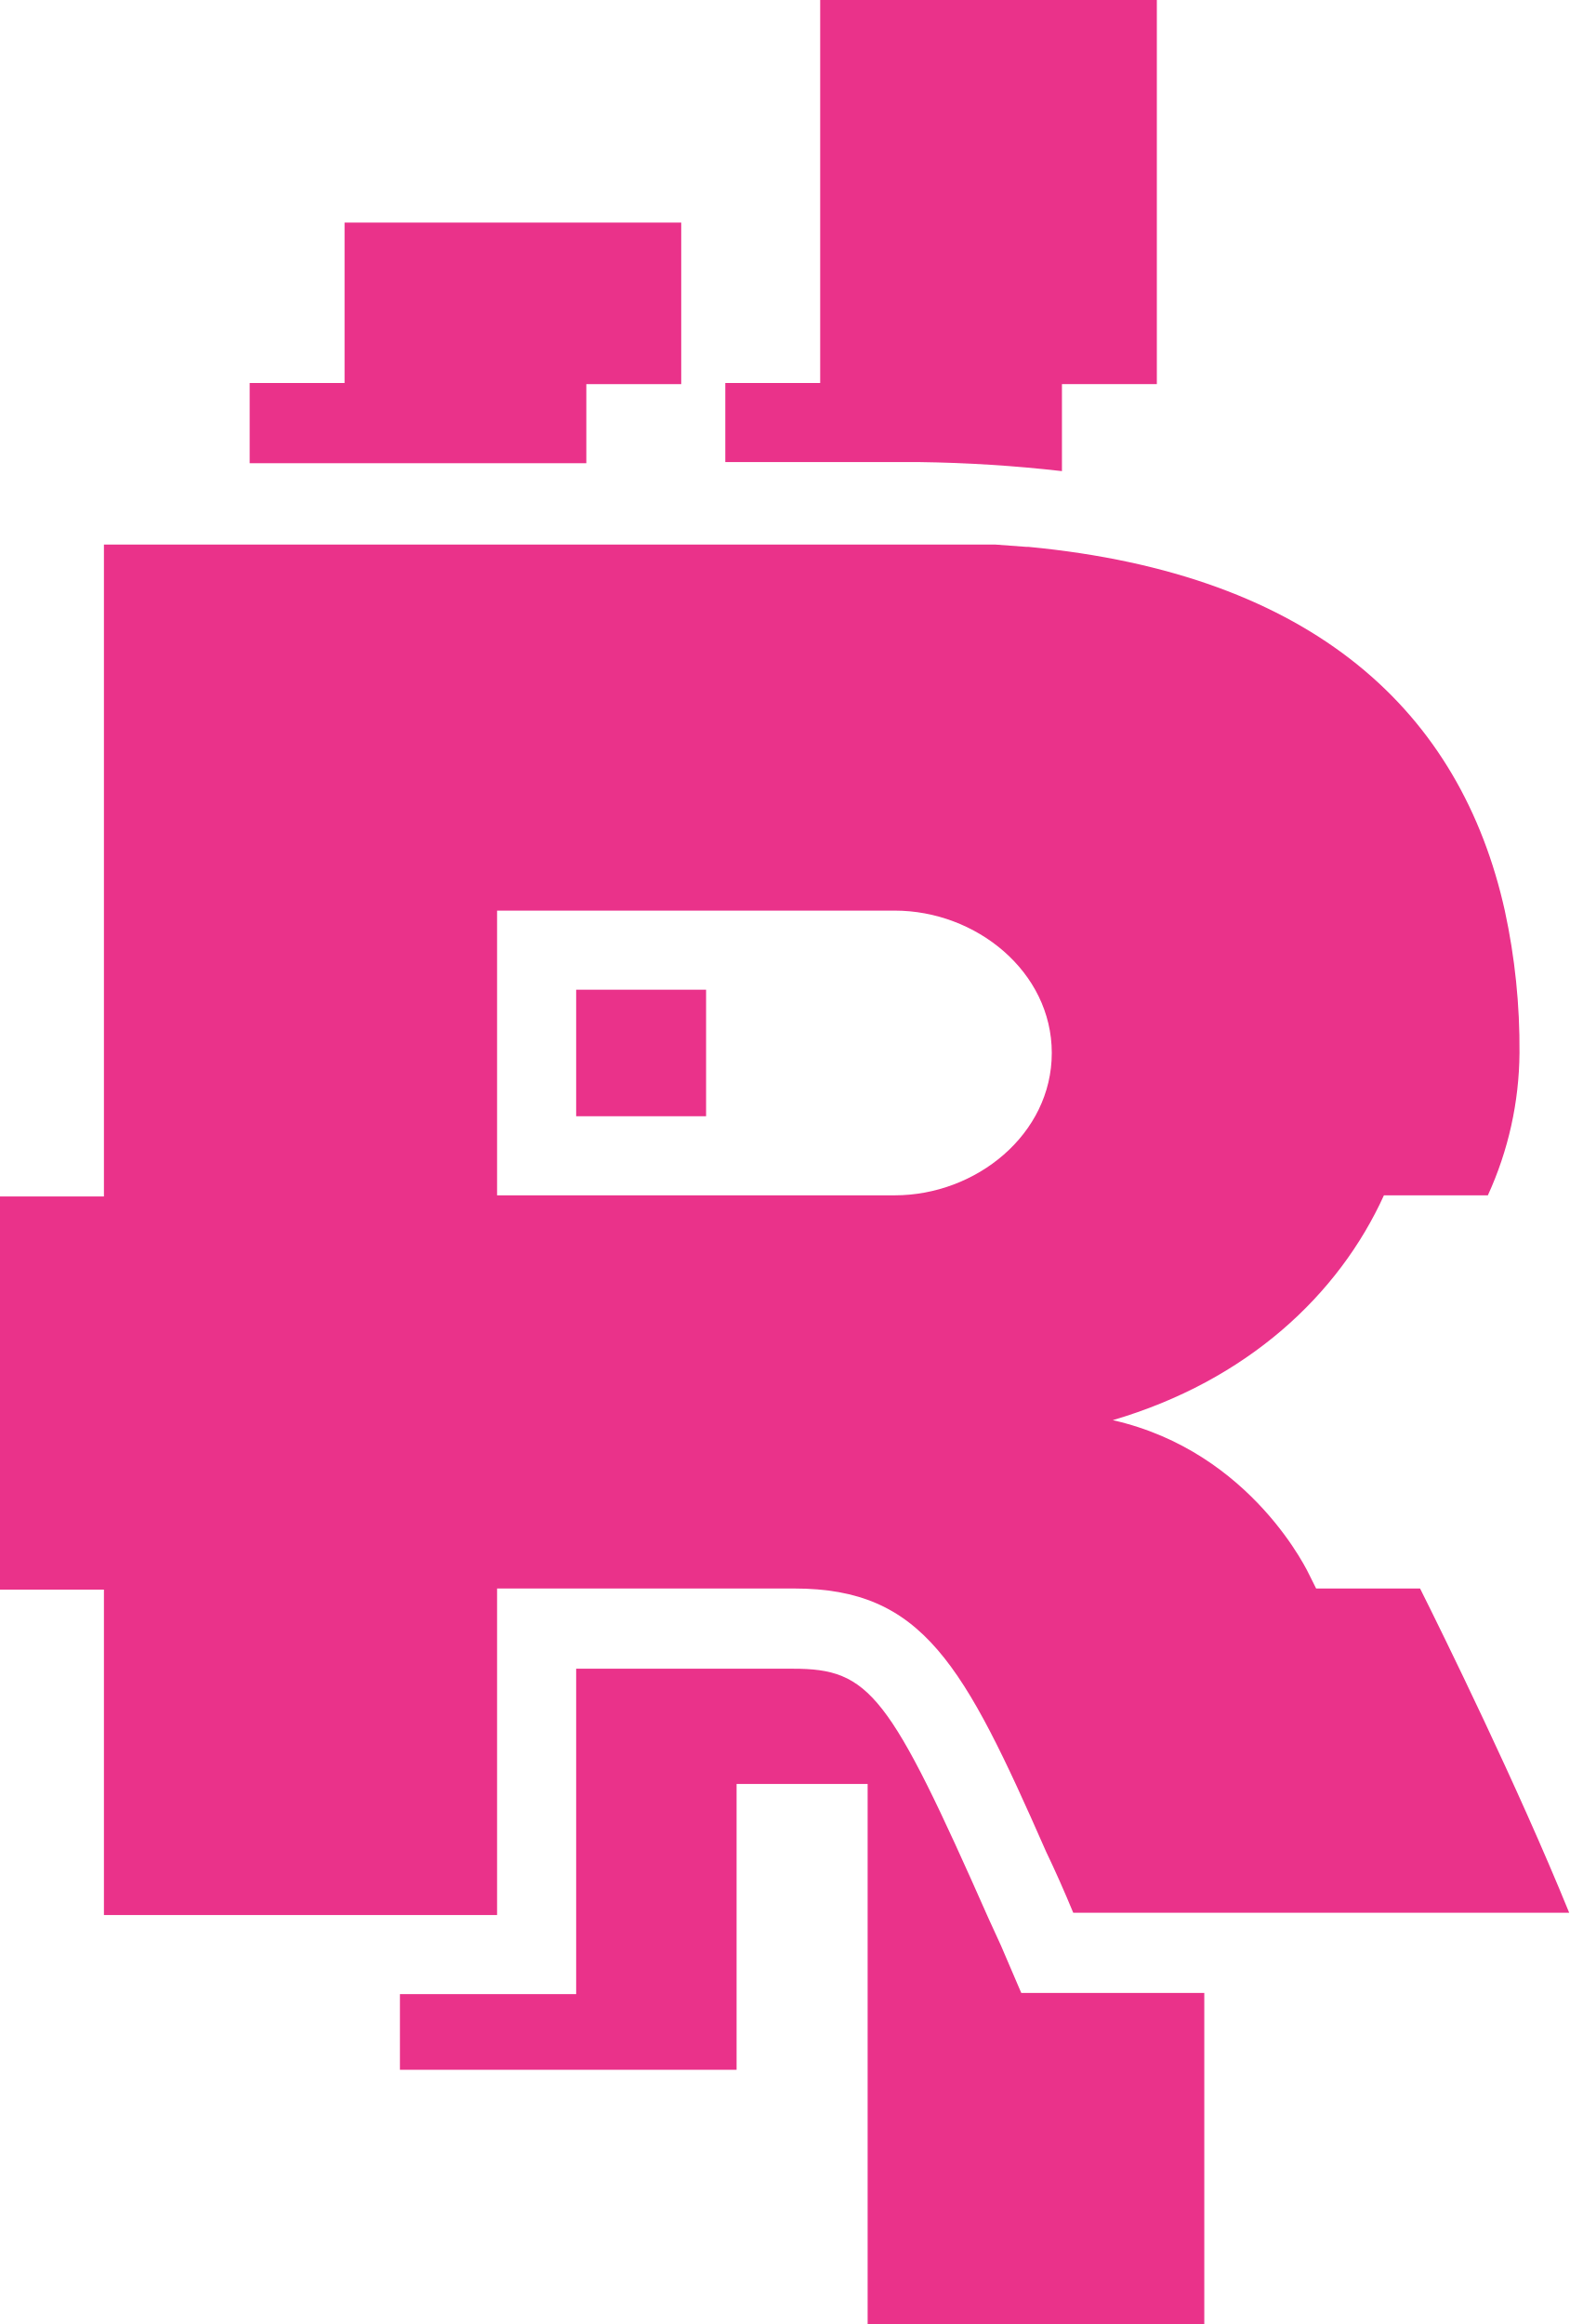
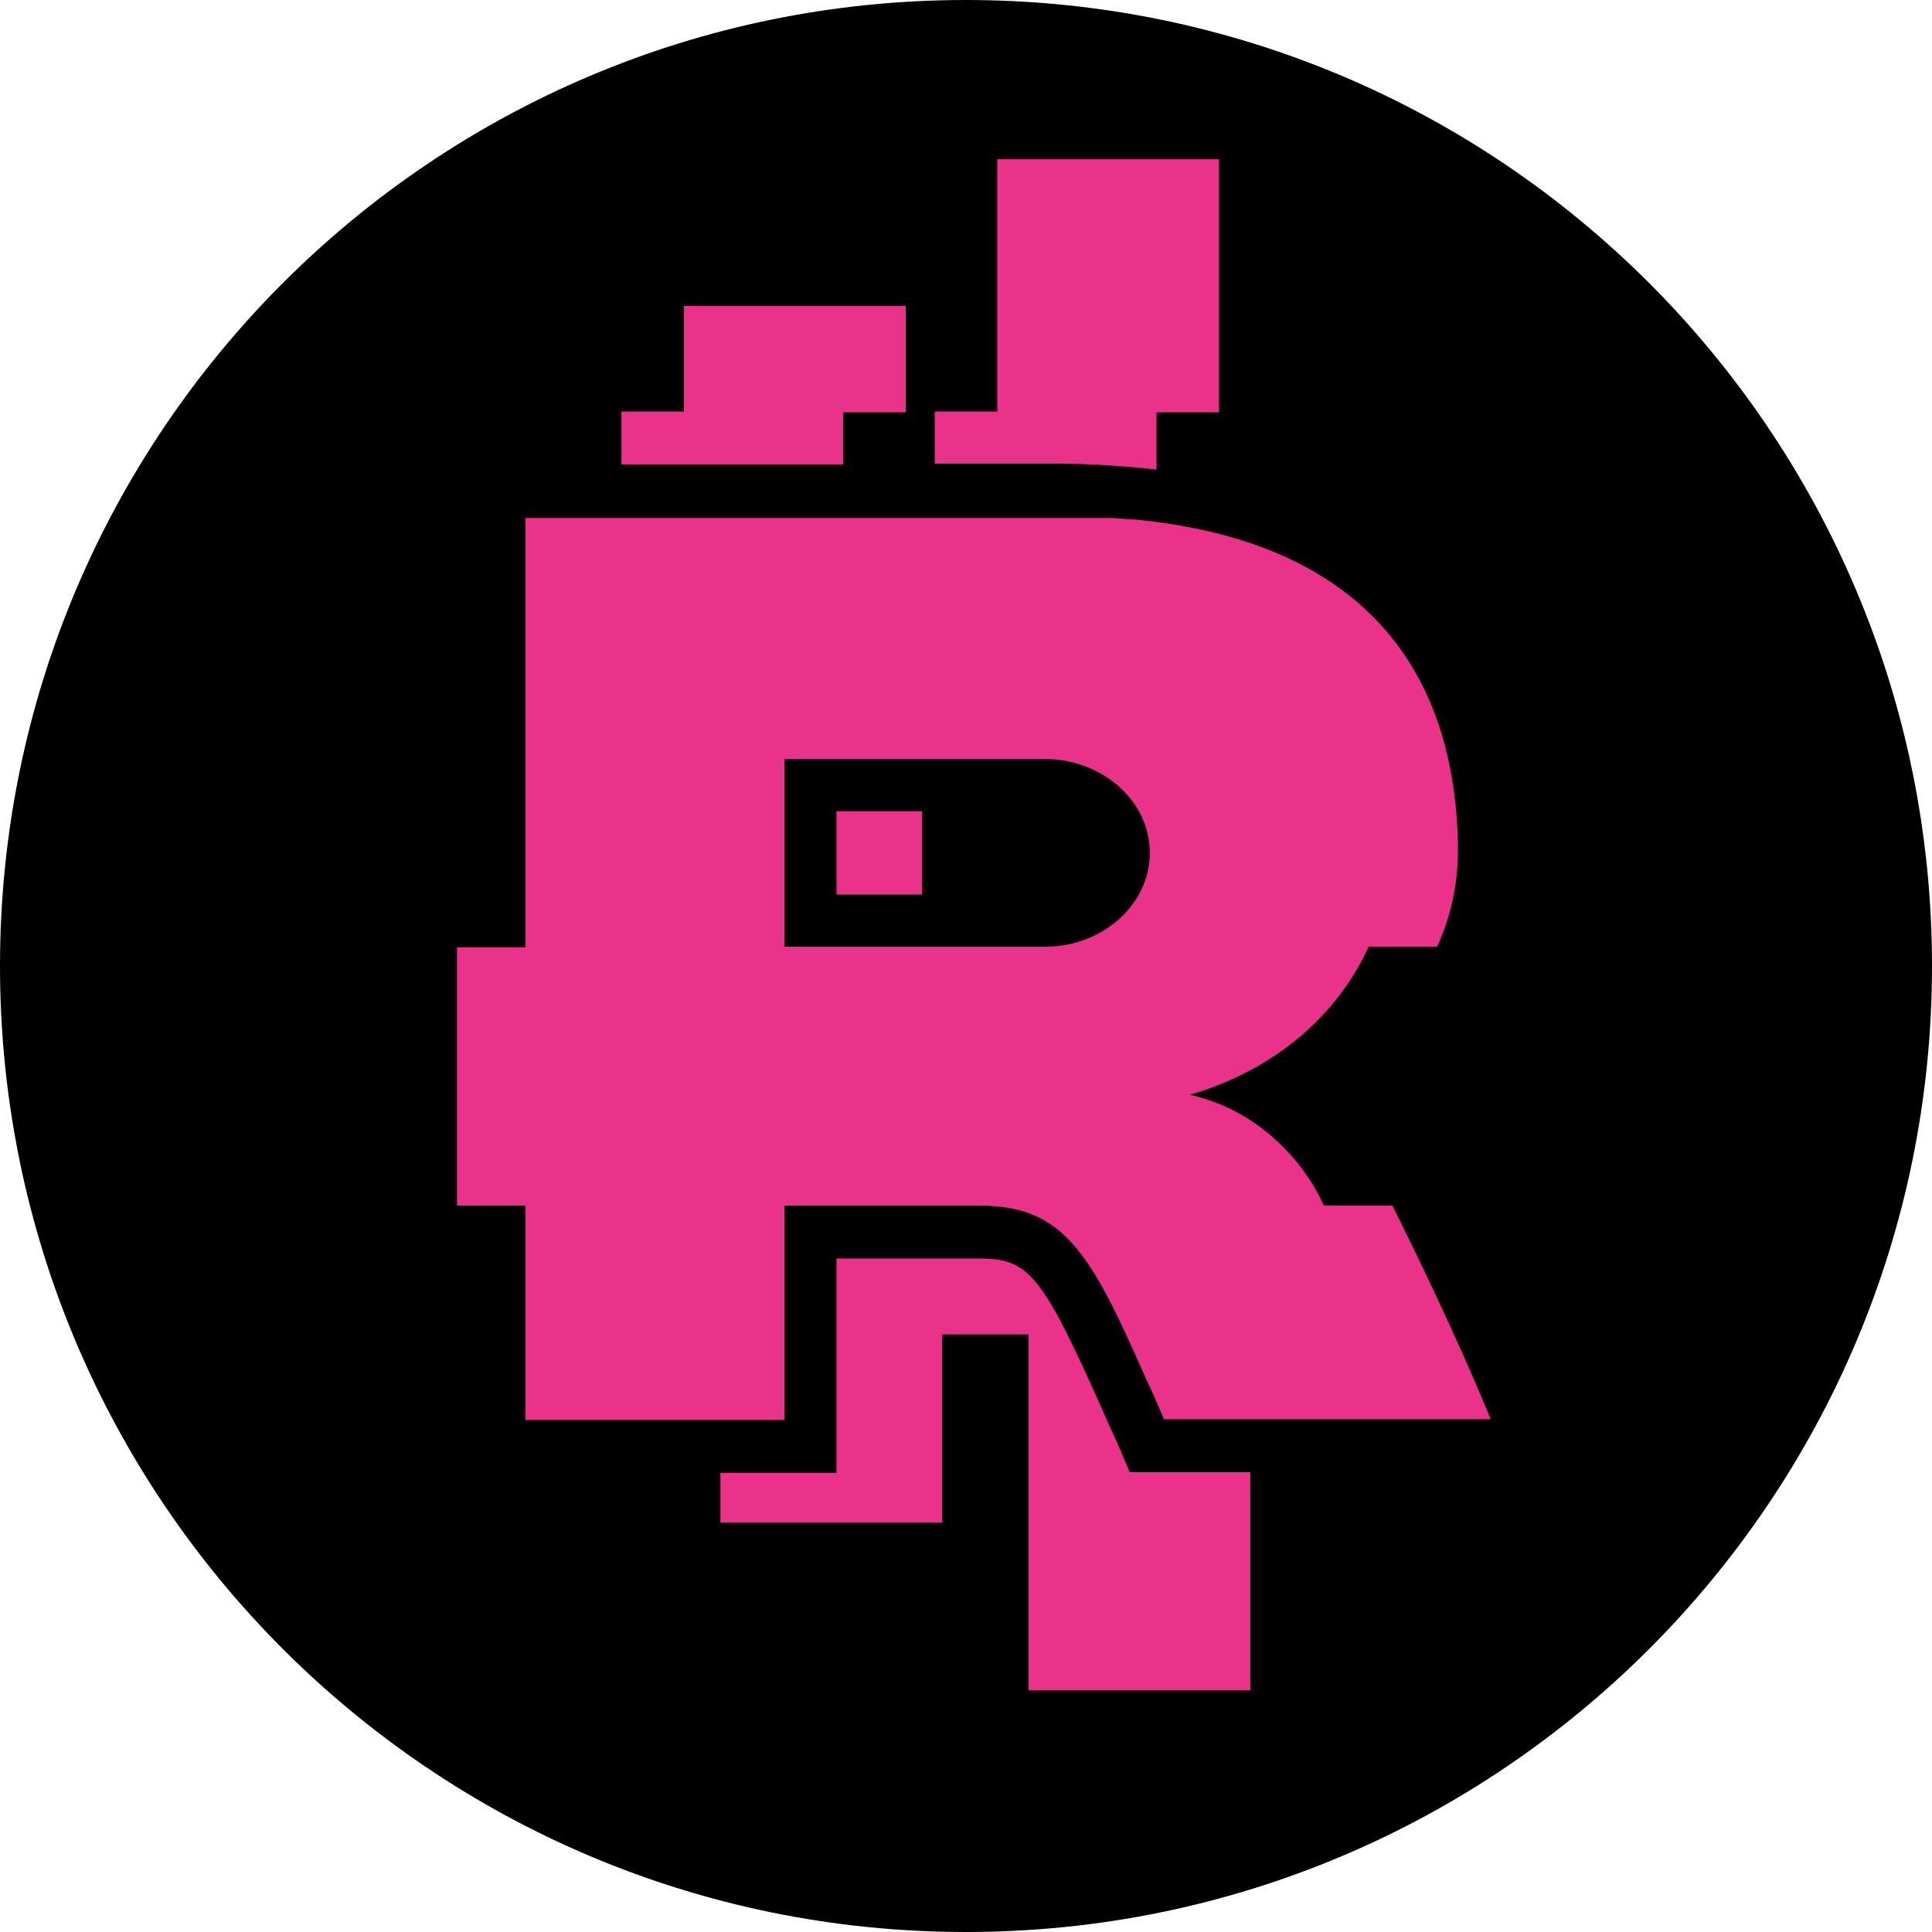
- <svg xmlns="http://www.w3.org/2000/svg" width="138.9" height="205.7" viewBox="0 0 138.9 205.7">
+ <svg xmlns="http://www.w3.org/2000/svg" width="259.6" height="259.6" viewBox="0 0 259.6 259.6">
  <defs>
    <style>.a{fill:#ea328a;}</style>
  </defs>
-   <path class="a" d="M125.7,140.6h-9.2l-.6-1.2s-5-10.9-17.4-13.7c11.9-3.5,20-11.1,24-19.9h9.2a30.8,30.8,0,0,0,2.8-12.6,57.3,57.3,0,0,0-1.3-12.6C129.3,63.1,116.4,50.8,91,48.4h-.2l-2.7-.2H9.2v57.7H0v34.8H9.2v28.8H44V144.7h0v-4.1H70.3c11.4,0,15,6.7,22.3,23.3q1.2,2.5,2.4,5.4h43.9C134.3,158,127.7,144.6,125.7,140.6ZM44,80.6H79.2c7.2,0,13.9,5.4,13.9,12.6s-6.7,12.6-13.9,12.6H44Z" />
-   <path class="a" d="M94,41.7V34h8.4V0H72.6V33.9H64.2v7H81.4A125.2,125.2,0,0,1,94,41.7Z" />
-   <polygon class="a" points="51.9 41 51.9 34 60.3 34 60.3 19.7 30.5 19.7 30.5 33.9 22.1 33.9 22.1 41 44 41 51.9 41" />
-   <polygon class="a" points="51 98.8 62.5 98.8 62.5 87.6 51 87.6 51 98.8" />
-   <path class="a" d="M88.6,172.2l-1.1-2.4c-8.8-19.9-10.5-22.1-17.3-22.1H51v28.8H35.4v6.7H65.2V157.9H76.8v47.8h29.8V176.4H90.4Z" />
+   <circle cx="129.8" cy="129.8" r="129.8" />
+   <path class="a" d="M187.1,162h-9.2l-.6-1.2s-5-10.9-17.4-13.7c11.9-3.5,20-11.1,24-19.9h9.2a30.8,30.8,0,0,0,2.8-12.6,57.3,57.3,0,0,0-1.3-12.6c-3.9-17.5-16.8-29.8-42.2-32.2h-.2l-2.7-.2H70.6v57.7H61.4V162h9.2v28.8h34.8V166.1h0V162h26.3c11.4,0,15,6.7,22.3,23.3q1.2,2.5,2.4,5.4h43.9C195.7,179.4,189.1,166,187.1,162Zm-81.7-60h35.2c7.2,0,13.9,5.4,13.9,12.6s-6.7,12.6-13.9,12.6H105.4Z" />
+   <path class="a" d="M155.4,63.1V55.4h8.4v-34H134V55.3h-8.4v7h17.2A125.2,125.2,0,0,1,155.4,63.1Z" />
+   <polygon class="a" points="113.3 62.4 113.3 55.4 121.7 55.4 121.7 41.1 91.9 41.1 91.9 55.3 83.5 55.3 83.5 62.4 105.4 62.4 113.3 62.4" />
+   <polygon class="a" points="112.4 120.2 123.9 120.2 123.9 109 112.4 109 112.4 120.2" />
+   <path class="a" d="M150,193.6l-1.1-2.4c-8.8-19.9-10.5-22.1-17.3-22.1H112.4v28.8H96.8v6.7h29.8V179.3h11.6v47.8H168V197.8H151.8Z" />
</svg>
